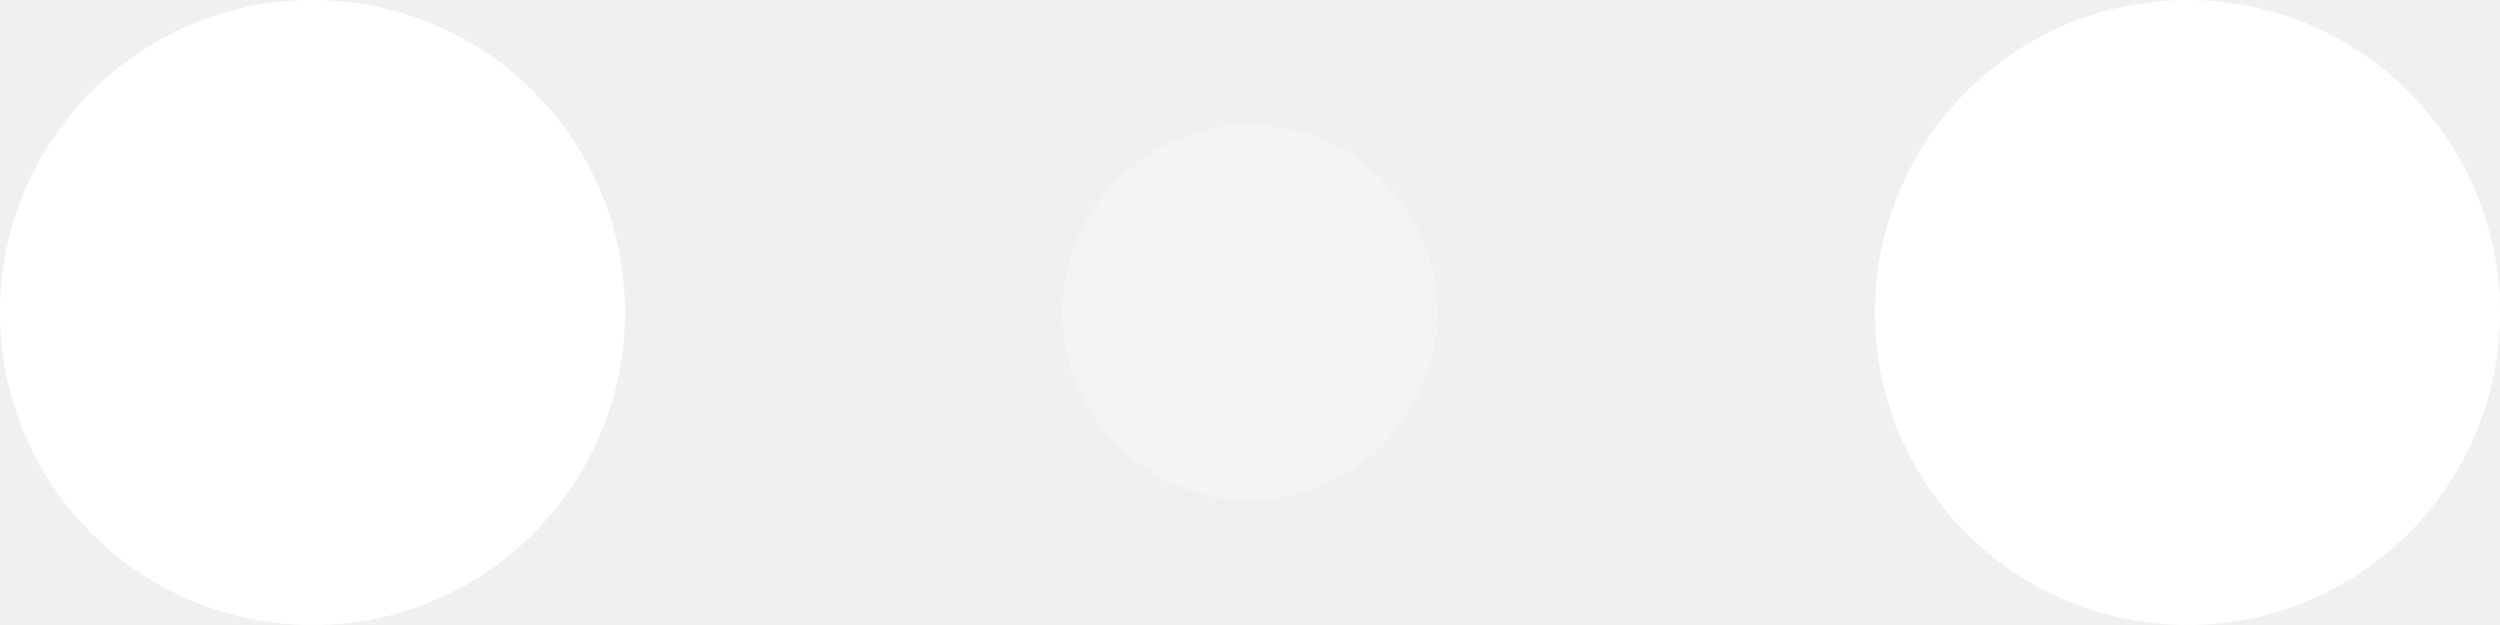
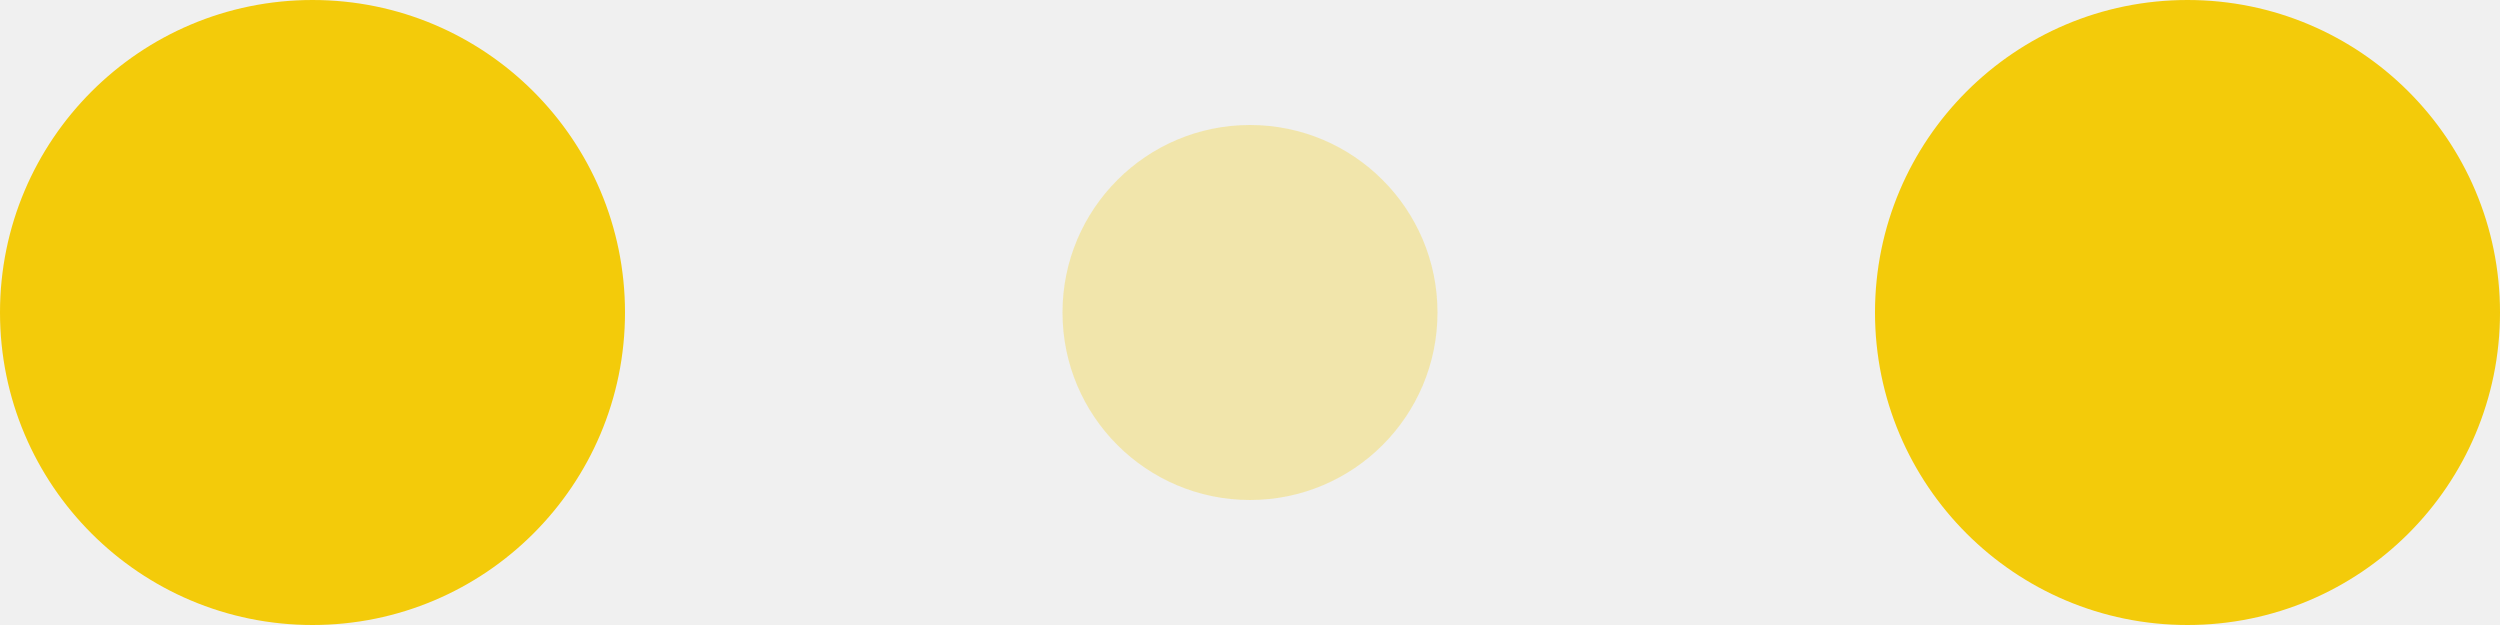
- <svg xmlns="http://www.w3.org/2000/svg" width="120" height="30" viewBox="0 0 120 30" fill="#fff">
+ <svg xmlns="http://www.w3.org/2000/svg" width="120" height="30" viewBox="0 0 120 30" fill="#f3cb0a">
  <circle cx="15" cy="15" r="15">
    <animate attributeName="r" from="15" to="15" begin="0s" dur="0.8s" values="15;9;15" calcMode="linear" repeatCount="indefinite" />
    <animate attributeName="fill-opacity" from="1" to="1" begin="0s" dur="0.8s" values="1;.5;1" calcMode="linear" repeatCount="indefinite" />
  </circle>
  <circle cx="60" cy="15" r="9" fill-opacity="0.3">
    <animate attributeName="r" from="9" to="9" begin="0s" dur="0.8s" values="9;15;9" calcMode="linear" repeatCount="indefinite" />
    <animate attributeName="fill-opacity" from="0.5" to="0.5" begin="0s" dur="0.8s" values=".5;1;.5" calcMode="linear" repeatCount="indefinite" />
  </circle>
  <circle cx="105" cy="15" r="15">
    <animate attributeName="r" from="15" to="15" begin="0s" dur="0.8s" values="15;9;15" calcMode="linear" repeatCount="indefinite" />
    <animate attributeName="fill-opacity" from="1" to="1" begin="0s" dur="0.8s" values="1;.5;1" calcMode="linear" repeatCount="indefinite" />
  </circle>
</svg>
